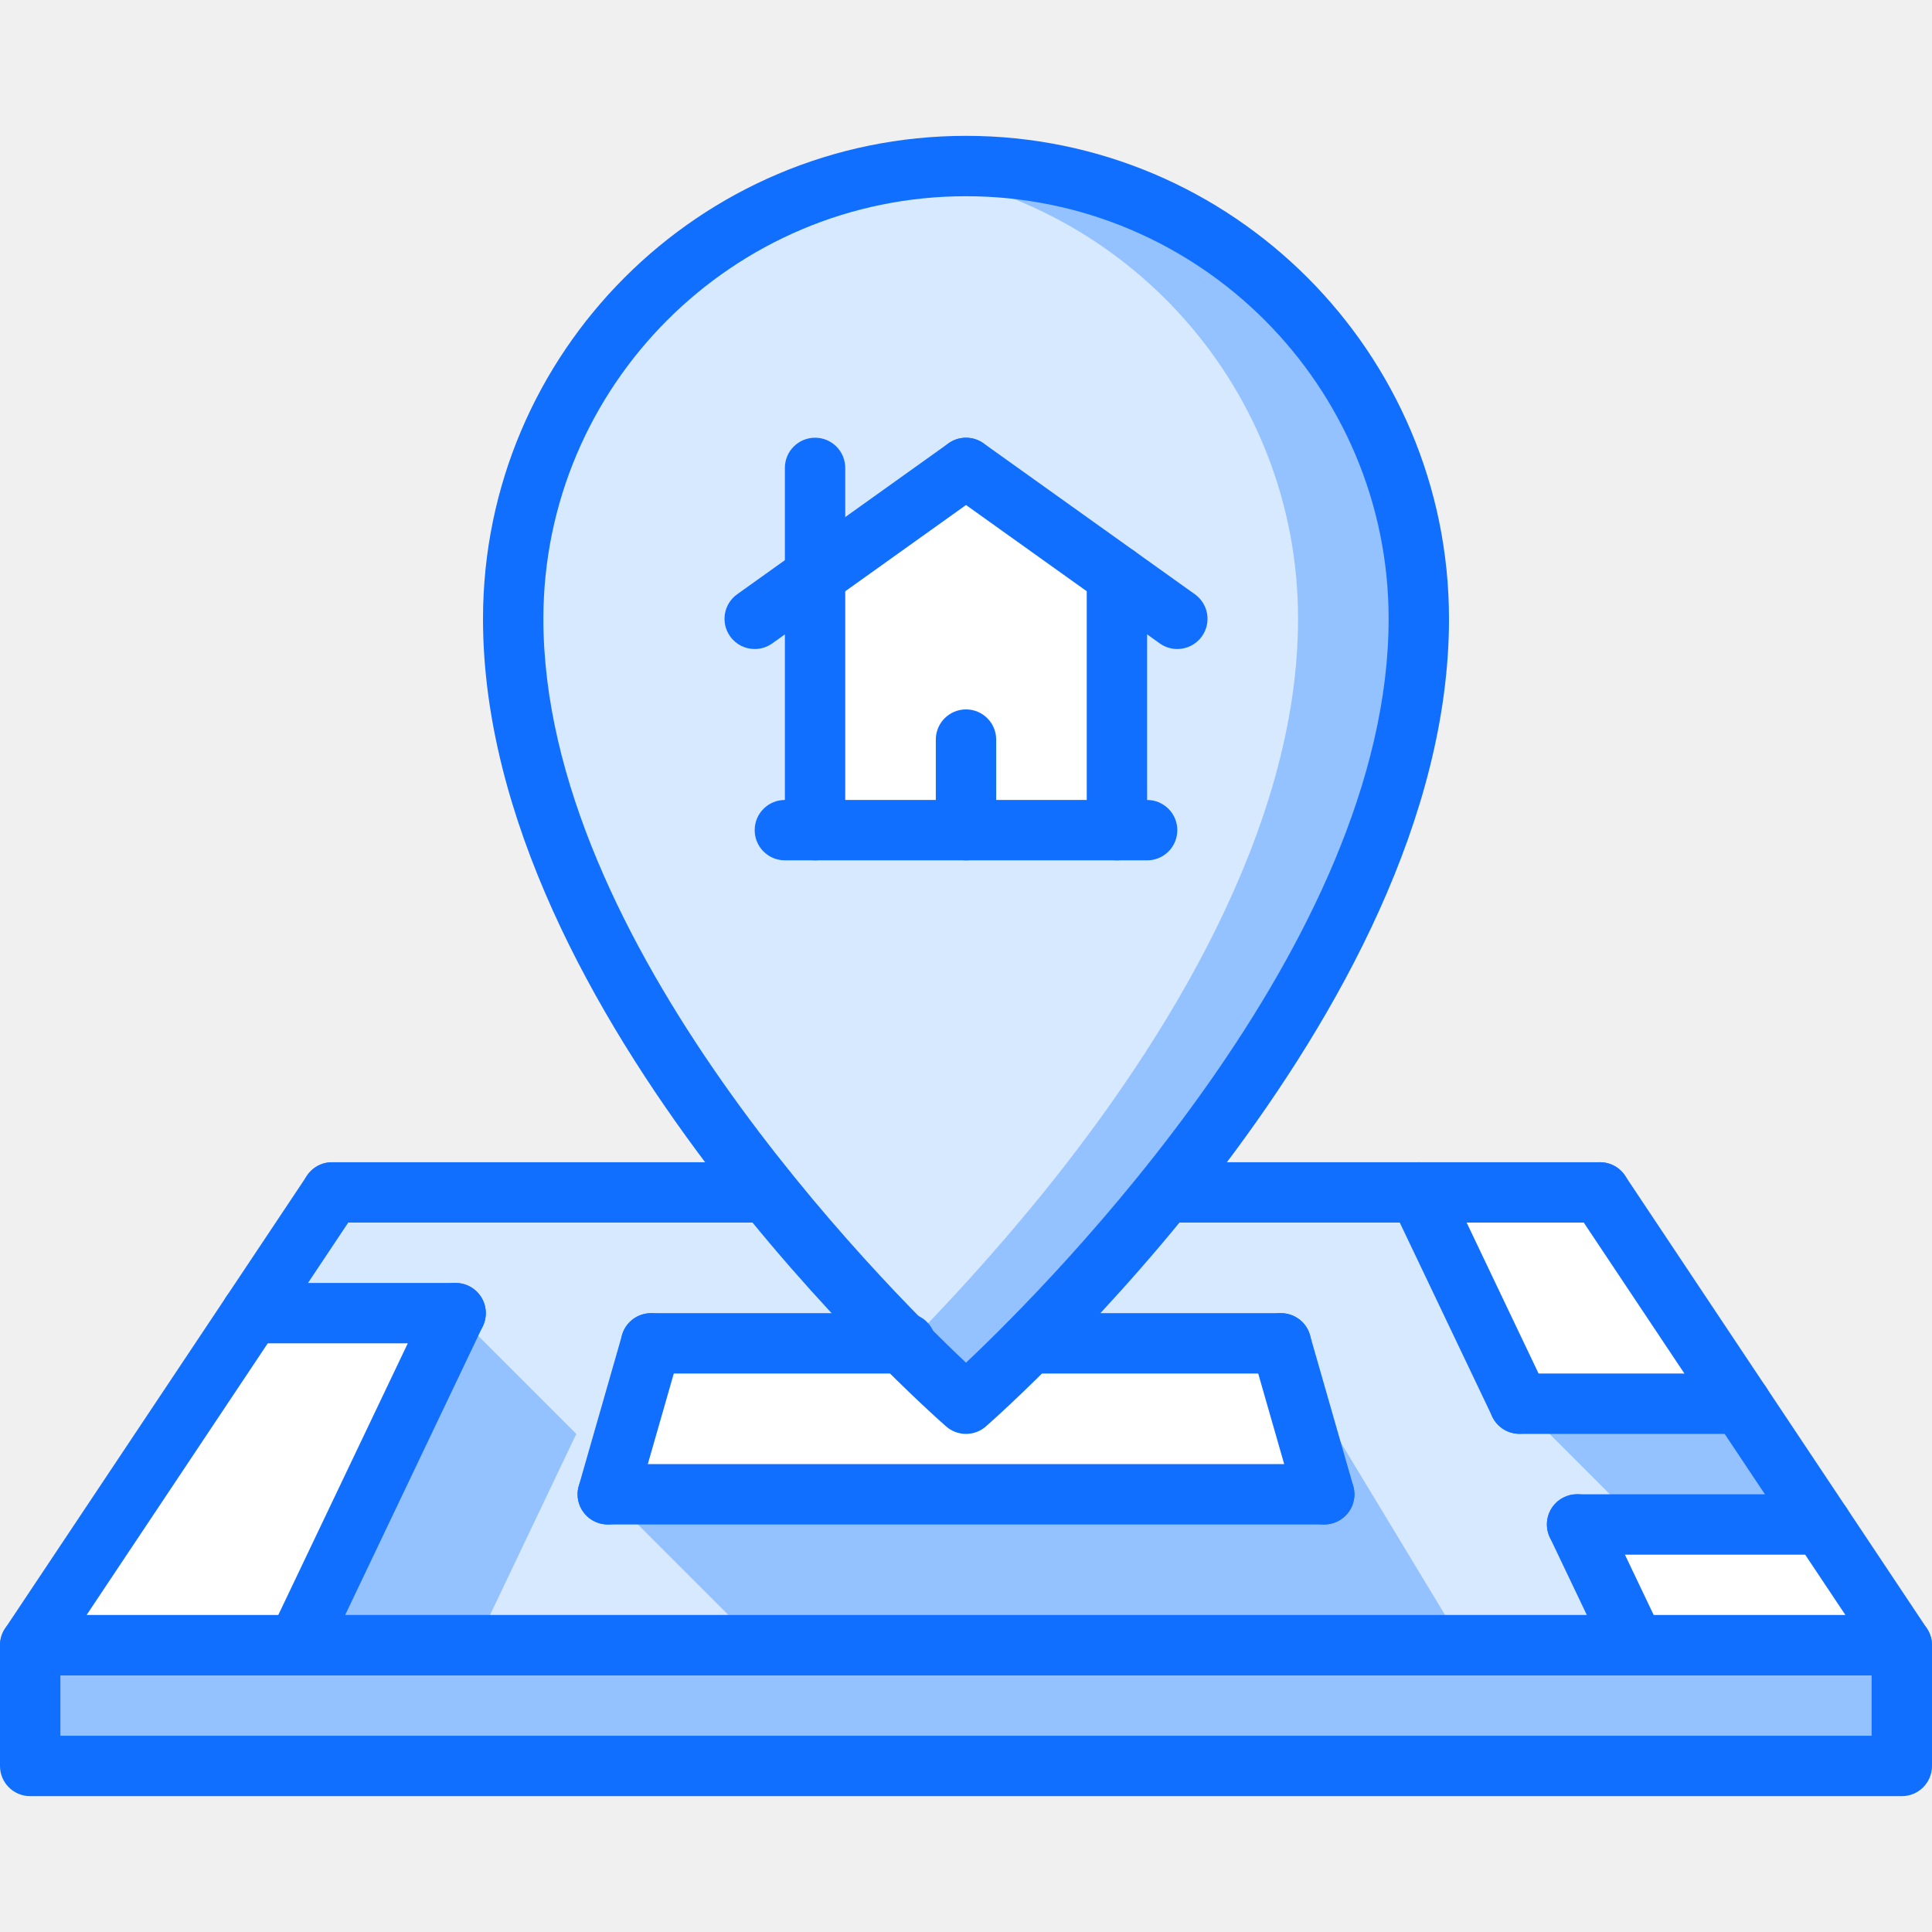
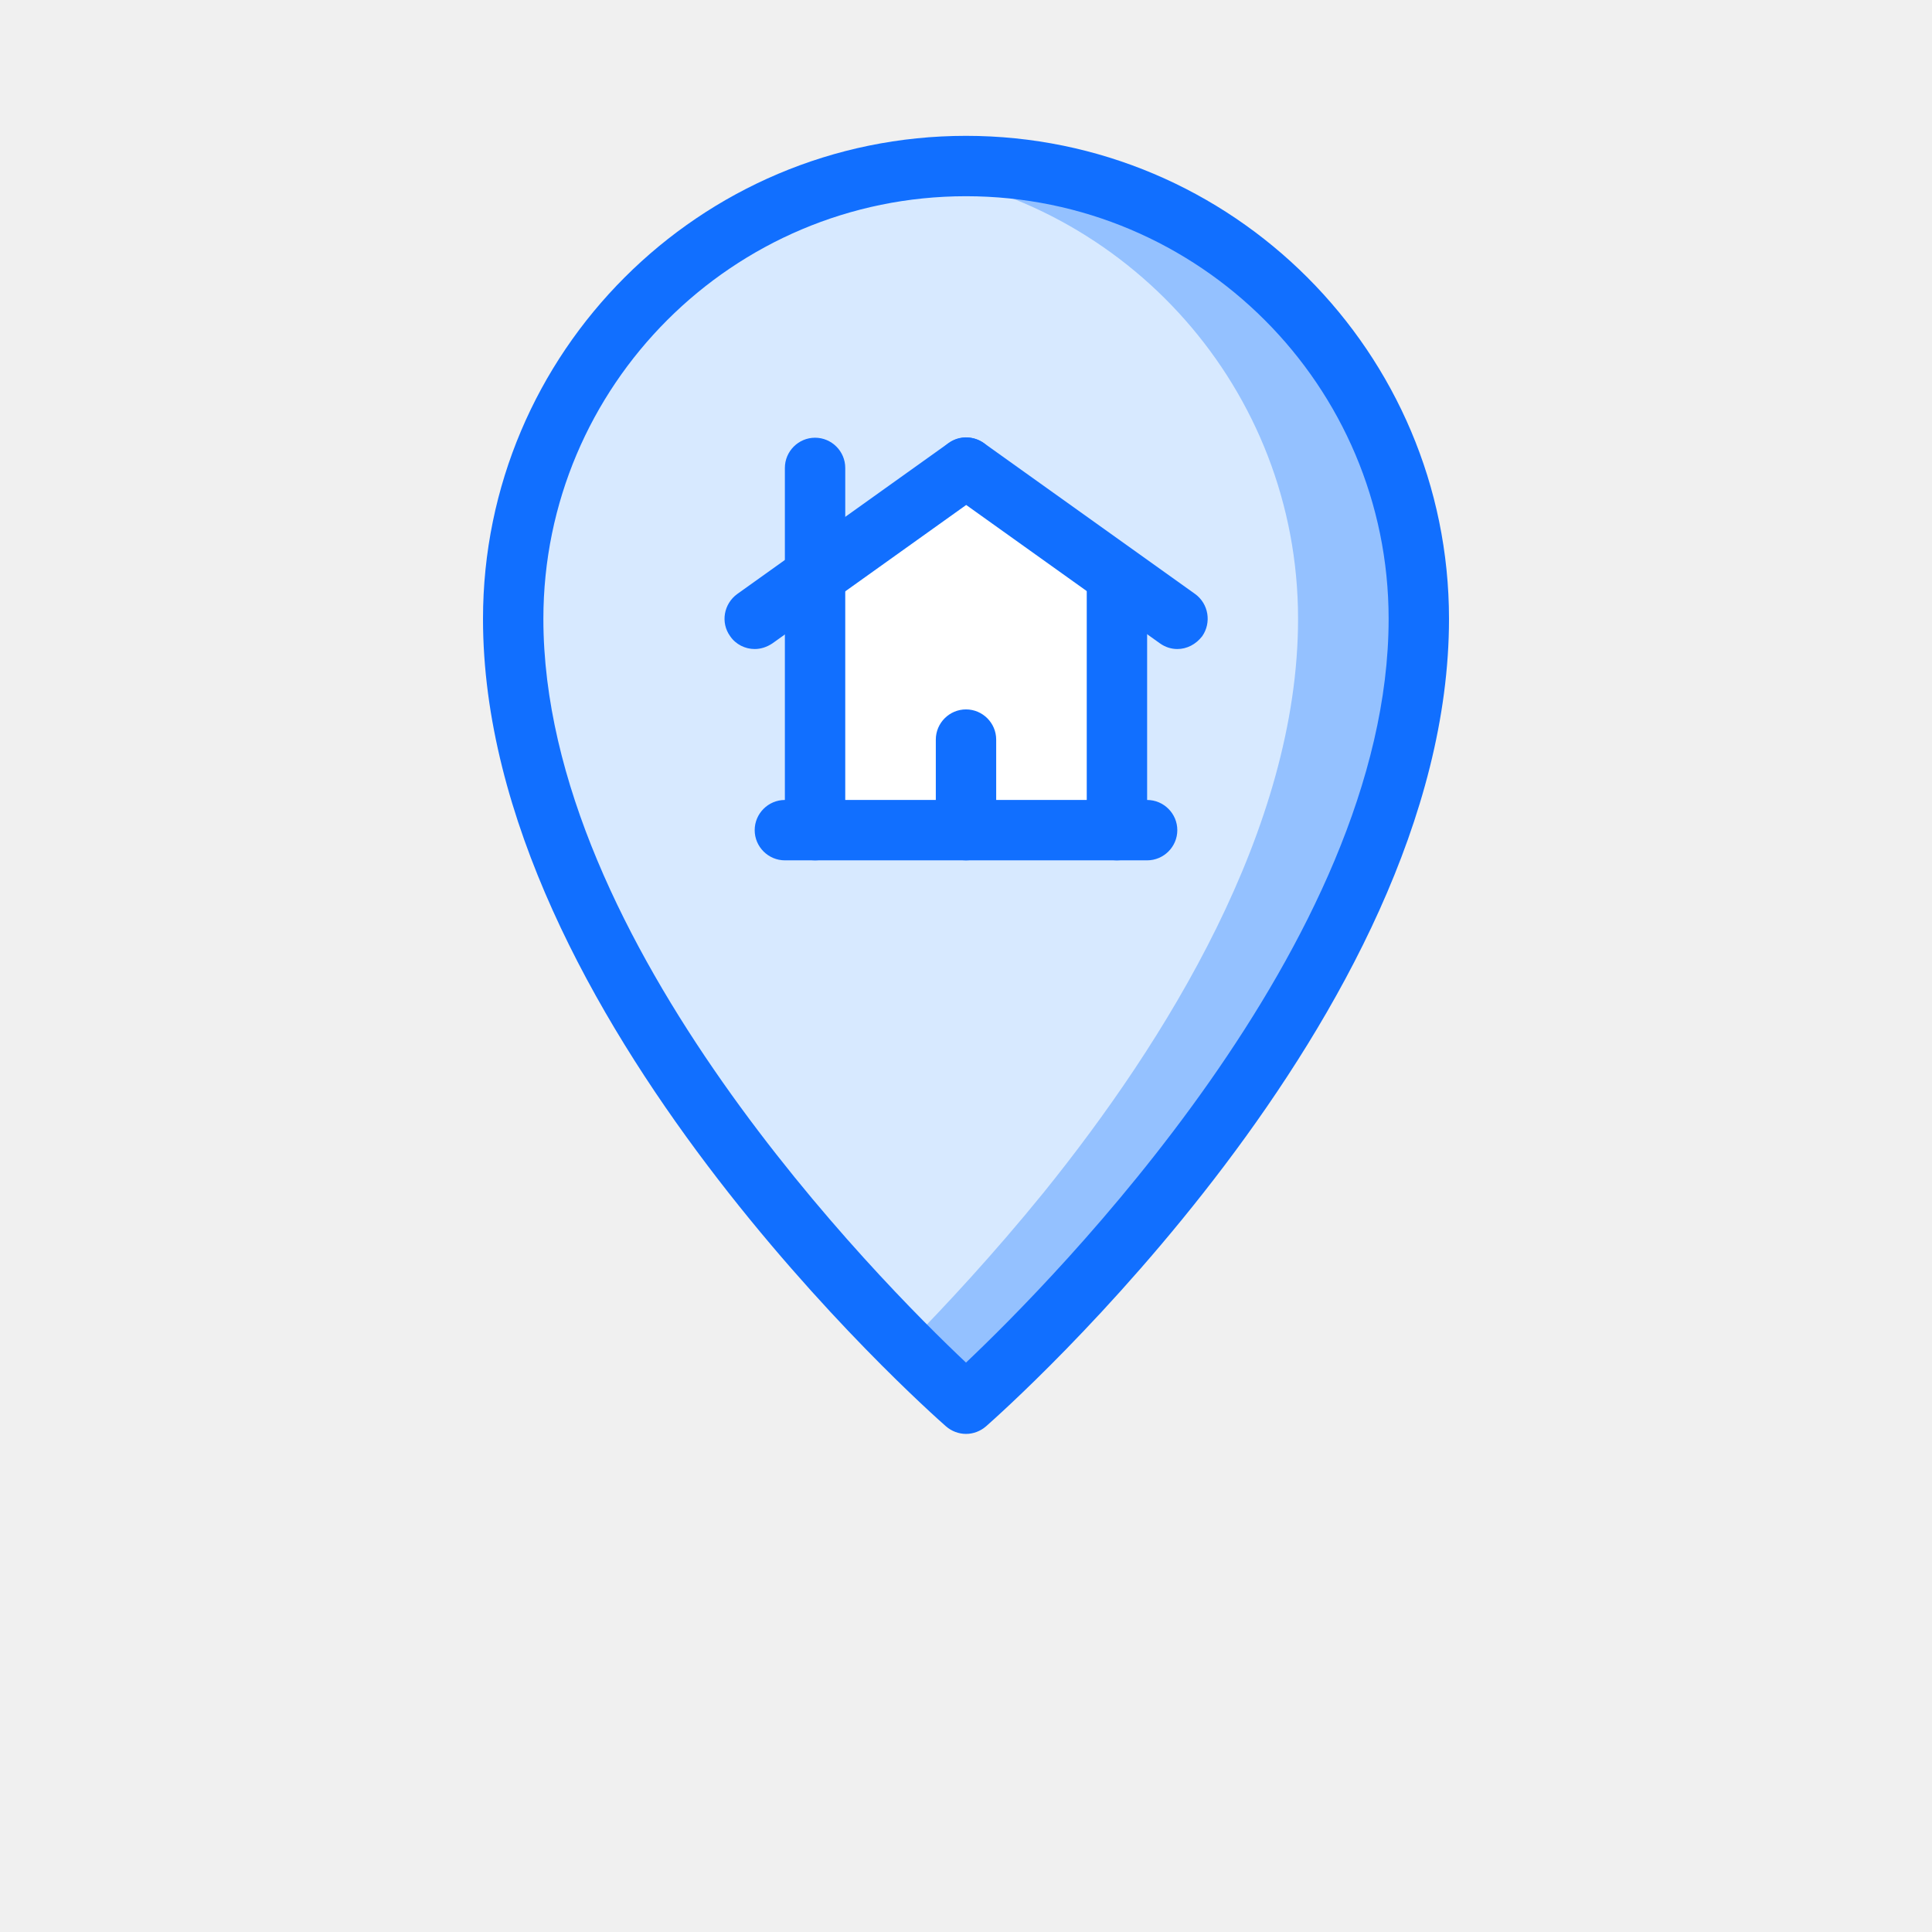
<svg xmlns="http://www.w3.org/2000/svg" version="1.1" id="Capa_1" x="0px" y="0px" viewBox="0 0 512 512" style="enable-background:new 0 0 512 512;" xml:space="preserve">
+   <style type="text/css">
+ 	.st0{fill:#D7E9FF;}
+ 	.st1{fill:#94C1FF;}
+ 	.st2{fill:#FFFFFF;}
+ 	.st3{fill:#116FFF;}
+ </style>
  <g>
-     <polygon style="fill:#D7E9FF;" points="482.64,404 461.36,372 424,316 88,316 66.64,348 8,436 78.8,436 433.2,436 504,436  " />
-     <path style="fill:#D7E9FF;" d="M239.2,356c-9.6-9.768-22.408-23.512-35.768-40C171.2,276.08,136,219.68,136,164   c0-66.24,53.68-120,120-120s120,53.76,120,120c0,55.68-35.2,112.08-67.44,152c-13.36,16.488-26.168,30.232-35.768,40h-0.08   c-10.08,10.16-16.72,16-16.72,16S249.36,366.16,239.2,356z" />
+     <path class="st0" d="M239.2,356c-9.6-9.8-22.4-23.5-35.8-40c-32.2-39.9-67.4-96.3-67.4-152c0-66.2,53.7-120,120-120   s120,53.8,120,120c0,55.7-35.2,112.1-67.4,152c-13.4,16.5-26.2,30.2-35.8,40h-0.1c-10.1,10.2-16.7,16-16.7,16   S249.4,366.2,239.2,356z" />
  </g>
-   <path style="fill:#94C1FF;" d="M256,44c-5.44,0-10.752,0.488-16,1.184c58.728,7.84,104,58,104,118.816  c0,55.68-35.2,112.08-67.44,152c-13.36,16.488-26.168,30.232-35.768,40h-0.08c-0.264,0.264-0.504,0.496-0.76,0.752  C249.672,366.424,256,372,256,372s6.64-5.84,16.72-16h0.08c9.6-9.768,22.408-23.512,35.768-40C340.8,276.08,376,219.68,376,164  C376,97.76,322.32,44,256,44z" />
-   <polygon style="fill:#FFFFFF;" points="256,220 216,220 216,152.56 256,124 296,152.56 296,220 " />
+   <path class="st1" d="M256,44c-5.4,0-10.8,0.5-16,1.2c58.7,7.8,104,58,104,118.8c0,55.7-35.2,112.1-67.4,152  c-13.4,16.5-26.2,30.2-35.8,40h-0.1c-0.3,0.3-0.5,0.5-0.8,0.8c9.7,9.7,16,15.2,16,15.2s6.6-5.8,16.7-16h0.1  c9.6-9.8,22.4-23.5,35.8-40c32.2-39.9,67.4-96.3,67.4-152C376,97.8,322.3,44,256,44z" />
+   <polygon class="st2" points="256,220 216,220 216,152.6 256,124 296,152.6 296,220 " />
  <g>
-     <polygon style="fill:#94C1FF;" points="482.64,404 434.72,404 434.64,404 402.64,372 461.36,372  " />
-     <polygon style="fill:#94C1FF;" points="304.8,388 339.44,356 382.96,428 193.04,428 161.04,396  " />
+     <path class="st3" d="M256,380c-1.9,0-3.8-0.7-5.3-2c-5-4.4-122.7-108.7-122.7-214c0-70.6,57.4-128,128-128s128,57.4,128,128   c0,105.3-117.7,209.6-122.7,214C259.8,379.3,257.9,380,256,380z M256,52c-61.8,0-112,50.2-112,112c0,85.9,89.2,175.6,112,197.1   c22.8-21.6,112-111.3,112-197.1C368,102.2,317.8,52,256,52z" />
+     <path class="st3" d="M304,228h-96c-4.4,0-8-3.6-8-8s3.6-8,8-8h96c4.4,0,8,3.6,8,8S308.4,228,304,228z" />
+     <path class="st3" d="M216,228c-4.4,0-8-3.6-8-8v-96c0-4.4,3.6-8,8-8s8,3.6,8,8v96C224,224.4,220.4,228,216,228z" />
+     <path class="st3" d="M296,228c-4.4,0-8-3.6-8-8v-67.4c0-4.4,3.6-8,8-8s8,3.6,8,8V220C304,224.4,300.4,228,296,228z" />
+     <path class="st3" d="M200,172c-2.5,0-5-1.2-6.5-3.4c-2.6-3.6-1.7-8.6,1.9-11.2l56-40c3.6-2.6,8.6-1.7,11.2,1.9   c2.6,3.6,1.7,8.6-1.9,11.2l-56,40C203.2,171.5,201.6,172,200,172z" />
+     <path class="st3" d="M312,172c-1.6,0-3.2-0.5-4.6-1.5l-56-40c-3.6-2.6-4.4-7.6-1.9-11.2c2.6-3.6,7.6-4.4,11.2-1.9l56,40   c3.6,2.6,4.4,7.6,1.9,11.2C316.9,170.8,314.5,172,312,172z" />
+     <path class="st3" d="M256,228c-4.4,0-8-3.6-8-8v-24c0-4.4,3.6-8,8-8c4.4,0,8,3.6,8,8v24C264,224.4,260.4,228,256,228z" />
  </g>
-   <g>
-     <polygon style="fill:#FFFFFF;" points="482.64,404 504,436 433.2,436 417.92,404  " />
-     <path style="fill:#FFFFFF;" d="M256,372c0,0,6.64-5.84,16.72-16h0.08h66.64l11.52,40H161.04l11.52-40h66.64   C249.36,366.16,256,372,256,372z" />
-     <polygon style="fill:#FFFFFF;" points="120.72,348 78.8,436 8,436 66.64,348  " />
-   </g>
-   <g>
-     <polygon style="fill:#94C1FF;" points="152.72,380 126.04,436 79.416,434.704 120.72,348  " />
-     <polygon style="fill:#94C1FF;" points="504,436 504,468 8,468 8,436 78.8,436 433.2,436  " />
-   </g>
-   <polygon style="fill:#FFFFFF;" points="461.36,372 402.72,372 402.64,372 376,316 424,316 " />
-   <g>
-     <path style="fill:#116FFF;" d="M504,444H8c-2.952,0-5.664-1.624-7.056-4.224s-1.232-5.76,0.4-8.208l80-120   c2.44-3.672,7.4-4.672,11.096-2.216c3.68,2.456,4.672,7.416,2.216,11.096L22.944,428h466.112l-71.712-107.56   c-2.456-3.68-1.464-8.64,2.216-11.096c3.688-2.456,8.648-1.456,11.096,2.216l80,120c1.632,2.456,1.792,5.608,0.4,8.208   S506.952,444,504,444z" />
-     <path style="fill:#116FFF;" d="M504,476H8c-4.424,0-8-3.576-8-8v-32c0-4.424,3.576-8,8-8h496c4.424,0,8,3.576,8,8v32   C512,472.424,508.424,476,504,476z M16,460h480v-16H16V460z" />
-     <path style="fill:#116FFF;" d="M78.792,444c-1.152,0-2.32-0.248-3.44-0.784c-3.984-1.896-5.68-6.672-3.776-10.664l41.944-88   c1.888-3.976,6.632-5.688,10.664-3.776c3.984,1.896,5.68,6.672,3.776,10.664l-41.944,88C84.648,442.32,81.784,444,78.792,444z" />
-     <path style="fill:#116FFF;" d="M161.072,404c-0.736,0-1.48-0.104-2.208-0.312c-4.248-1.216-6.704-5.648-5.488-9.888l11.472-40   c1.208-4.256,5.688-6.696,9.888-5.488c4.248,1.216,6.704,5.648,5.488,9.888l-11.472,40C167.752,401.72,164.544,404,161.072,404z" />
-     <path style="fill:#116FFF;" d="M433.208,444c-2.992,0-5.856-1.68-7.224-4.552l-15.264-32.016   c-1.904-3.992-0.208-8.768,3.776-10.664c4.032-1.912,8.776-0.2,10.664,3.776l15.264,32.016c1.904,3.992,0.208,8.768-3.776,10.664   C435.528,443.752,434.36,444,433.208,444z" />
-     <path style="fill:#116FFF;" d="M402.68,379.96c-2.992,0-5.856-1.68-7.224-4.552l-26.672-55.96   c-1.904-3.992-0.208-8.768,3.776-10.664c4.024-1.912,8.768-0.2,10.664,3.776l26.672,55.96c1.904,3.992,0.208,8.768-3.776,10.664   C405,379.712,403.832,379.96,402.68,379.96z" />
-     <path style="fill:#116FFF;" d="M350.928,404c-3.48,0-6.672-2.28-7.68-5.8l-11.472-40c-1.216-4.24,1.232-8.672,5.488-9.888   c4.208-1.208,8.672,1.224,9.888,5.488l11.472,40c1.216,4.24-1.232,8.672-5.488,9.888C352.408,403.896,351.664,404,350.928,404z" />
-     <path style="fill:#116FFF;" d="M120.752,356H66.664c-4.424,0-8-3.576-8-8s3.576-8,8-8h54.088c4.424,0,8,3.576,8,8   S125.168,356,120.752,356z" />
-     <path style="fill:#116FFF;" d="M482.664,412h-64.712c-4.424,0-8-3.576-8-8s3.576-8,8-8h64.712c4.424,0,8,3.576,8,8   S487.088,412,482.664,412z" />
-     <path style="fill:#116FFF;" d="M461.336,380h-58.64c-4.424,0-8-3.576-8-8s3.576-8,8-8h58.64c4.424,0,8,3.576,8,8   S465.76,380,461.336,380z" />
-     <path style="fill:#116FFF;" d="M240,364h-67.472c-4.424,0-8-3.576-8-8s3.576-8,8-8H240c4.424,0,8,3.576,8,8S244.424,364,240,364z" />
-     <path style="fill:#116FFF;" d="M339.472,364h-66.728c-4.424,0-8-3.576-8-8s3.576-8,8-8h66.728c4.424,0,8,3.576,8,8   S343.888,364,339.472,364z" />
-     <path style="fill:#116FFF;" d="M350.936,404H161.064c-4.424,0-8-3.576-8-8s3.576-8,8-8h189.872c4.424,0,8,3.576,8,8   S355.36,404,350.936,404z" />
-     <path style="fill:#116FFF;" d="M256,380c-1.88,0-3.768-0.664-5.272-1.984C245.72,373.624,128,269.272,128,164   c0-70.576,57.424-128,128-128s128,57.424,128,128c0,105.272-117.72,209.624-122.728,214.016C259.768,379.336,257.88,380,256,380z    M256,52c-61.76,0-112,50.24-112,112c0,85.872,89.152,175.552,112,197.128C278.848,339.56,368,249.872,368,164   C368,102.24,317.76,52,256,52z" />
-     <path style="fill:#116FFF;" d="M203.416,324H88c-4.424,0-8-3.576-8-8s3.576-8,8-8h115.416c4.424,0,8,3.576,8,8   S207.832,324,203.416,324z" />
-     <path style="fill:#116FFF;" d="M424,324H308.576c-4.424,0-8-3.576-8-8s3.576-8,8-8H424c4.424,0,8,3.576,8,8S428.424,324,424,324z" />
-     <path style="fill:#116FFF;" d="M304,228h-96c-4.424,0-8-3.584-8-8s3.576-8,8-8h96c4.424,0,8,3.584,8,8S308.424,228,304,228z" />
-     <path style="fill:#116FFF;" d="M216,228c-4.424,0-8-3.584-8-8v-96c0-4.416,3.576-8,8-8s8,3.584,8,8v96   C224,224.416,220.424,228,216,228z" />
-     <path style="fill:#116FFF;" d="M296,228c-4.424,0-8-3.584-8-8v-67.432c0-4.416,3.576-8,8-8s8,3.584,8,8V220   C304,224.416,300.424,228,296,228z" />
-     <path style="fill:#116FFF;" d="M200.008,172c-2.504,0-4.952-1.168-6.512-3.352c-2.568-3.592-1.736-8.592,1.856-11.16l56-40   c3.584-2.56,8.584-1.736,11.16,1.864c2.568,3.592,1.736,8.592-1.856,11.16l-56,40C203.24,171.512,201.616,172,200.008,172z" />
-     <path style="fill:#116FFF;" d="M311.992,172c-1.608,0-3.232-0.488-4.64-1.488l-56-40c-3.592-2.568-4.432-7.568-1.856-11.16   c2.568-3.592,7.568-4.424,11.16-1.864l56,40c3.592,2.568,4.432,7.568,1.856,11.16C316.944,170.832,314.496,172,311.992,172z" />
-     <path style="fill:#116FFF;" d="M256,228c-4.424,0-8-3.584-8-8v-24c0-4.416,3.576-8,8-8c4.424,0,8,3.584,8,8v24   C264,224.416,260.424,228,256,228z" />
-   </g>
-   <g>
- </g>
-   <g>
- </g>
-   <g>
- </g>
-   <g>
- </g>
-   <g>
- </g>
-   <g>
- </g>
-   <g>
- </g>
-   <g>
- </g>
-   <g>
- </g>
-   <g>
- </g>
-   <g>
- </g>
-   <g>
- </g>
-   <g>
- </g>
-   <g>
- </g>
-   <g>
- </g>
</svg>
